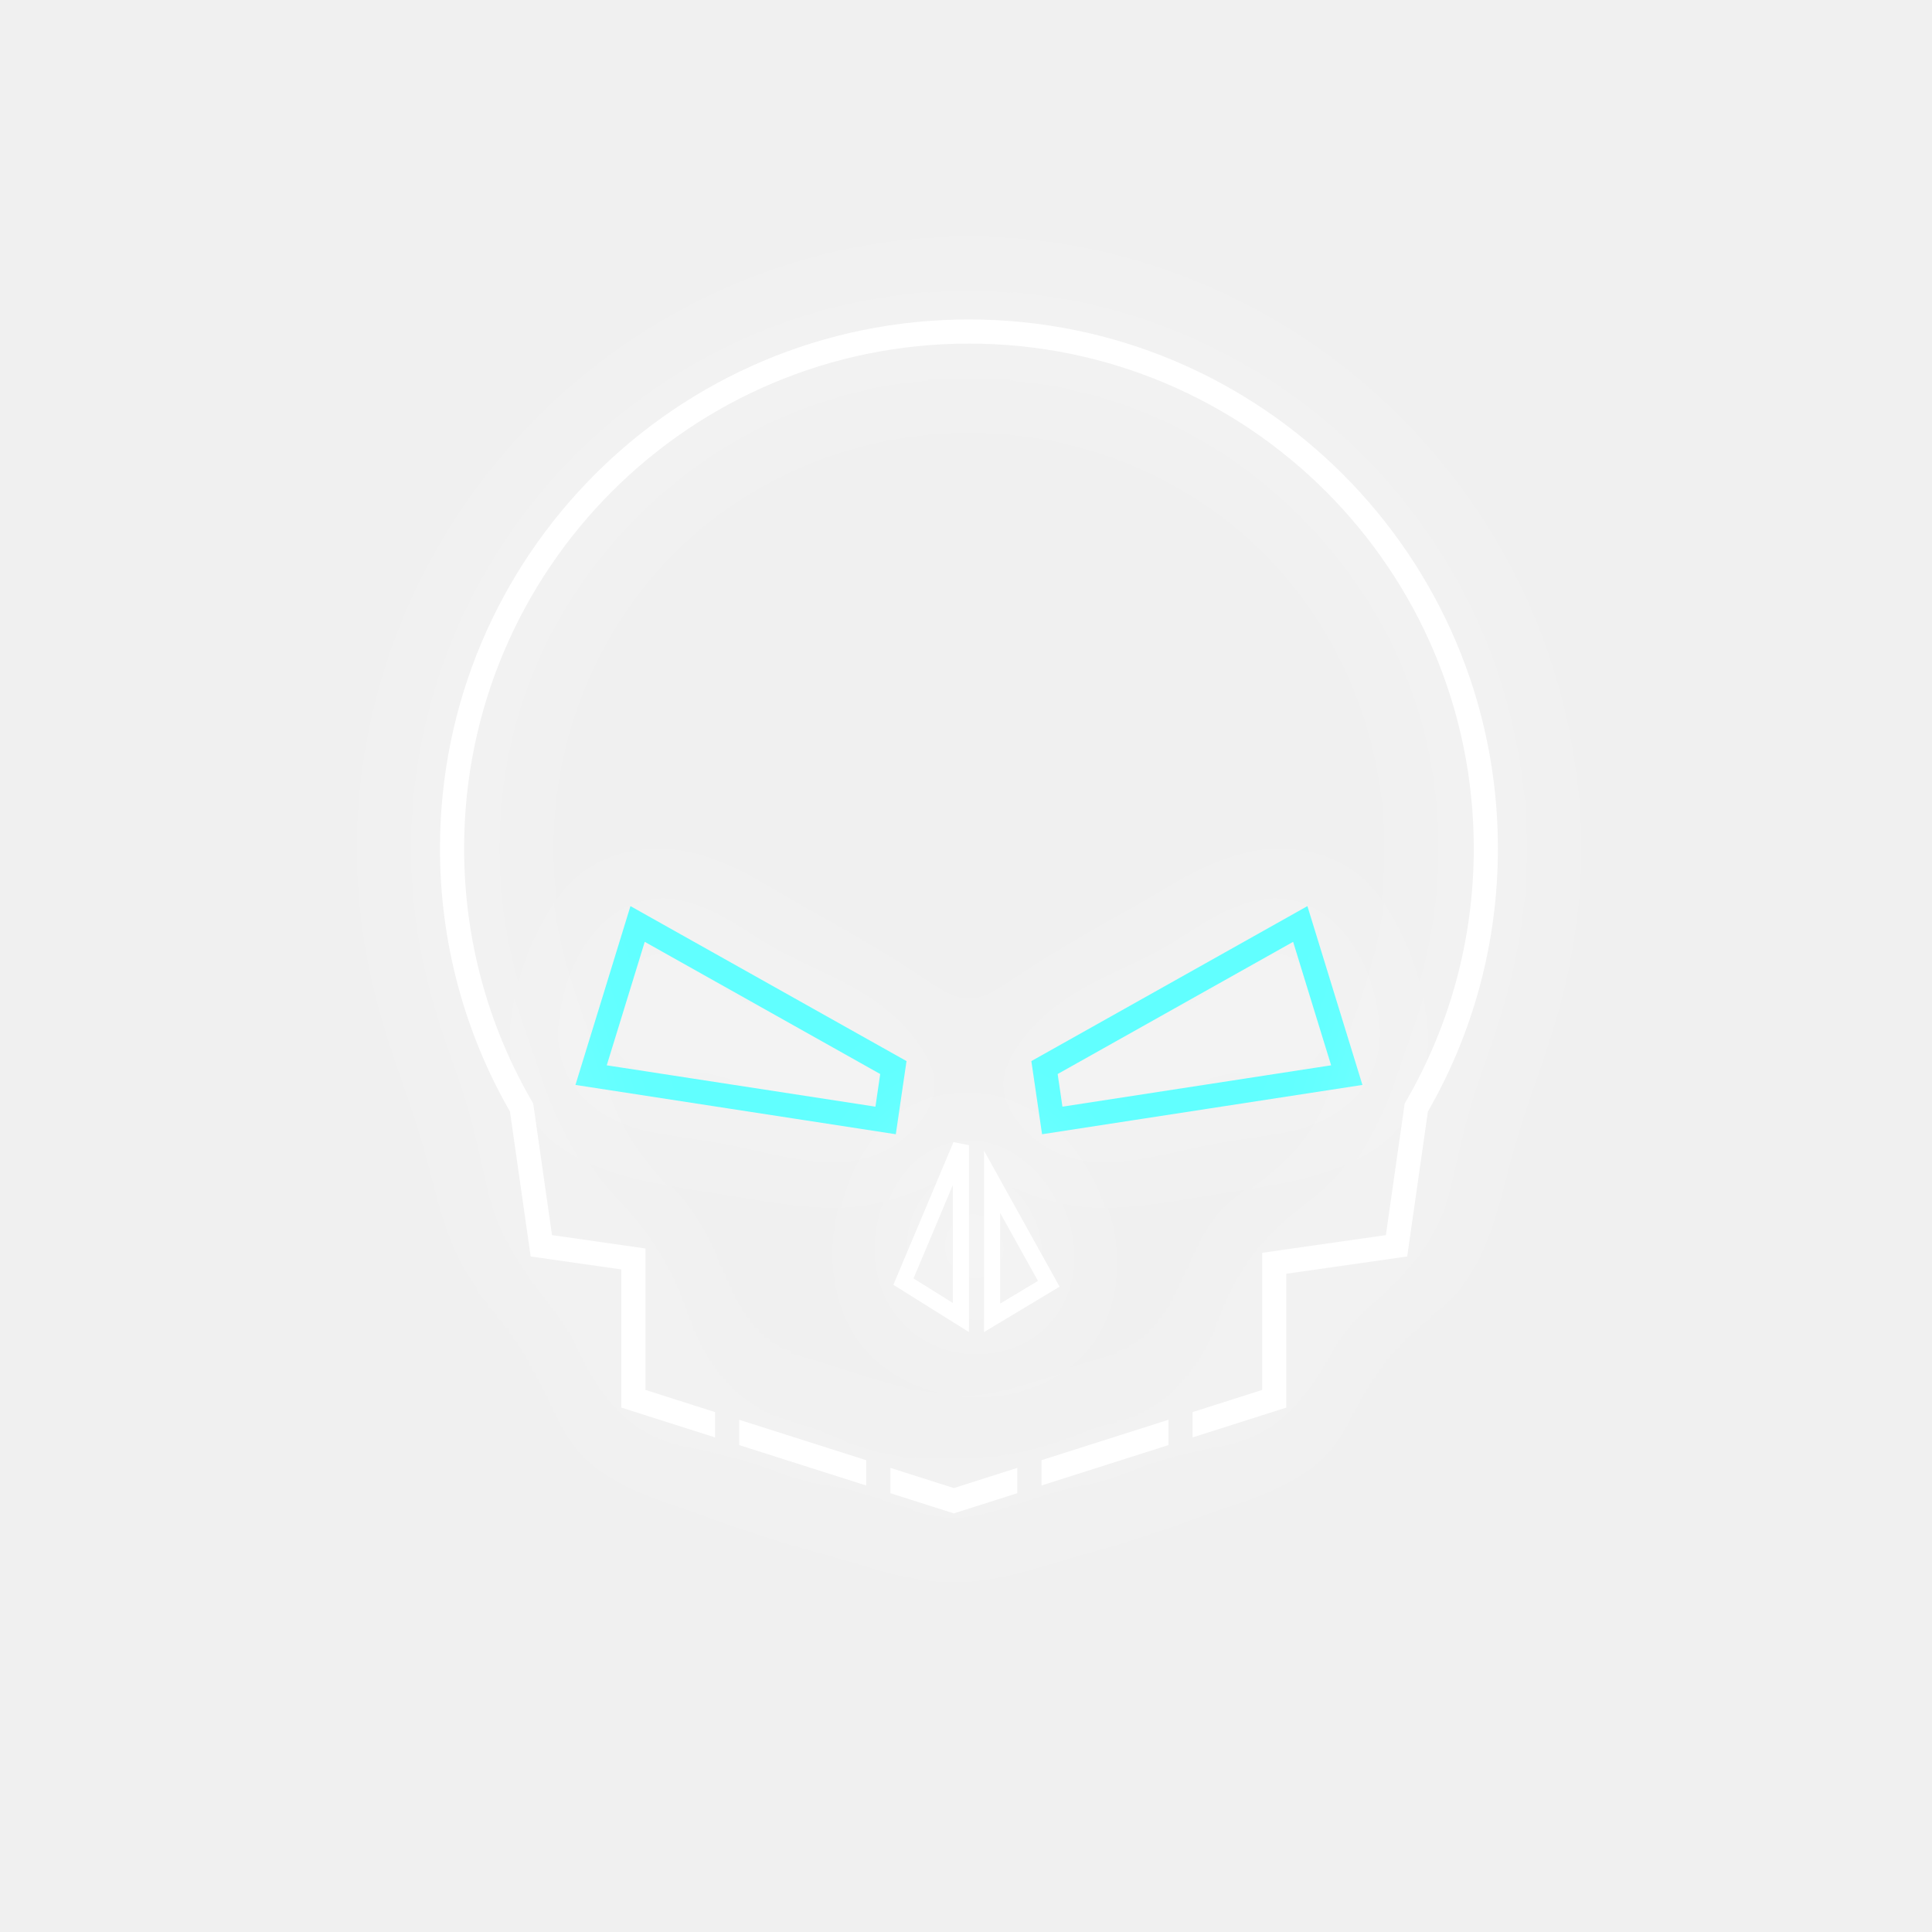
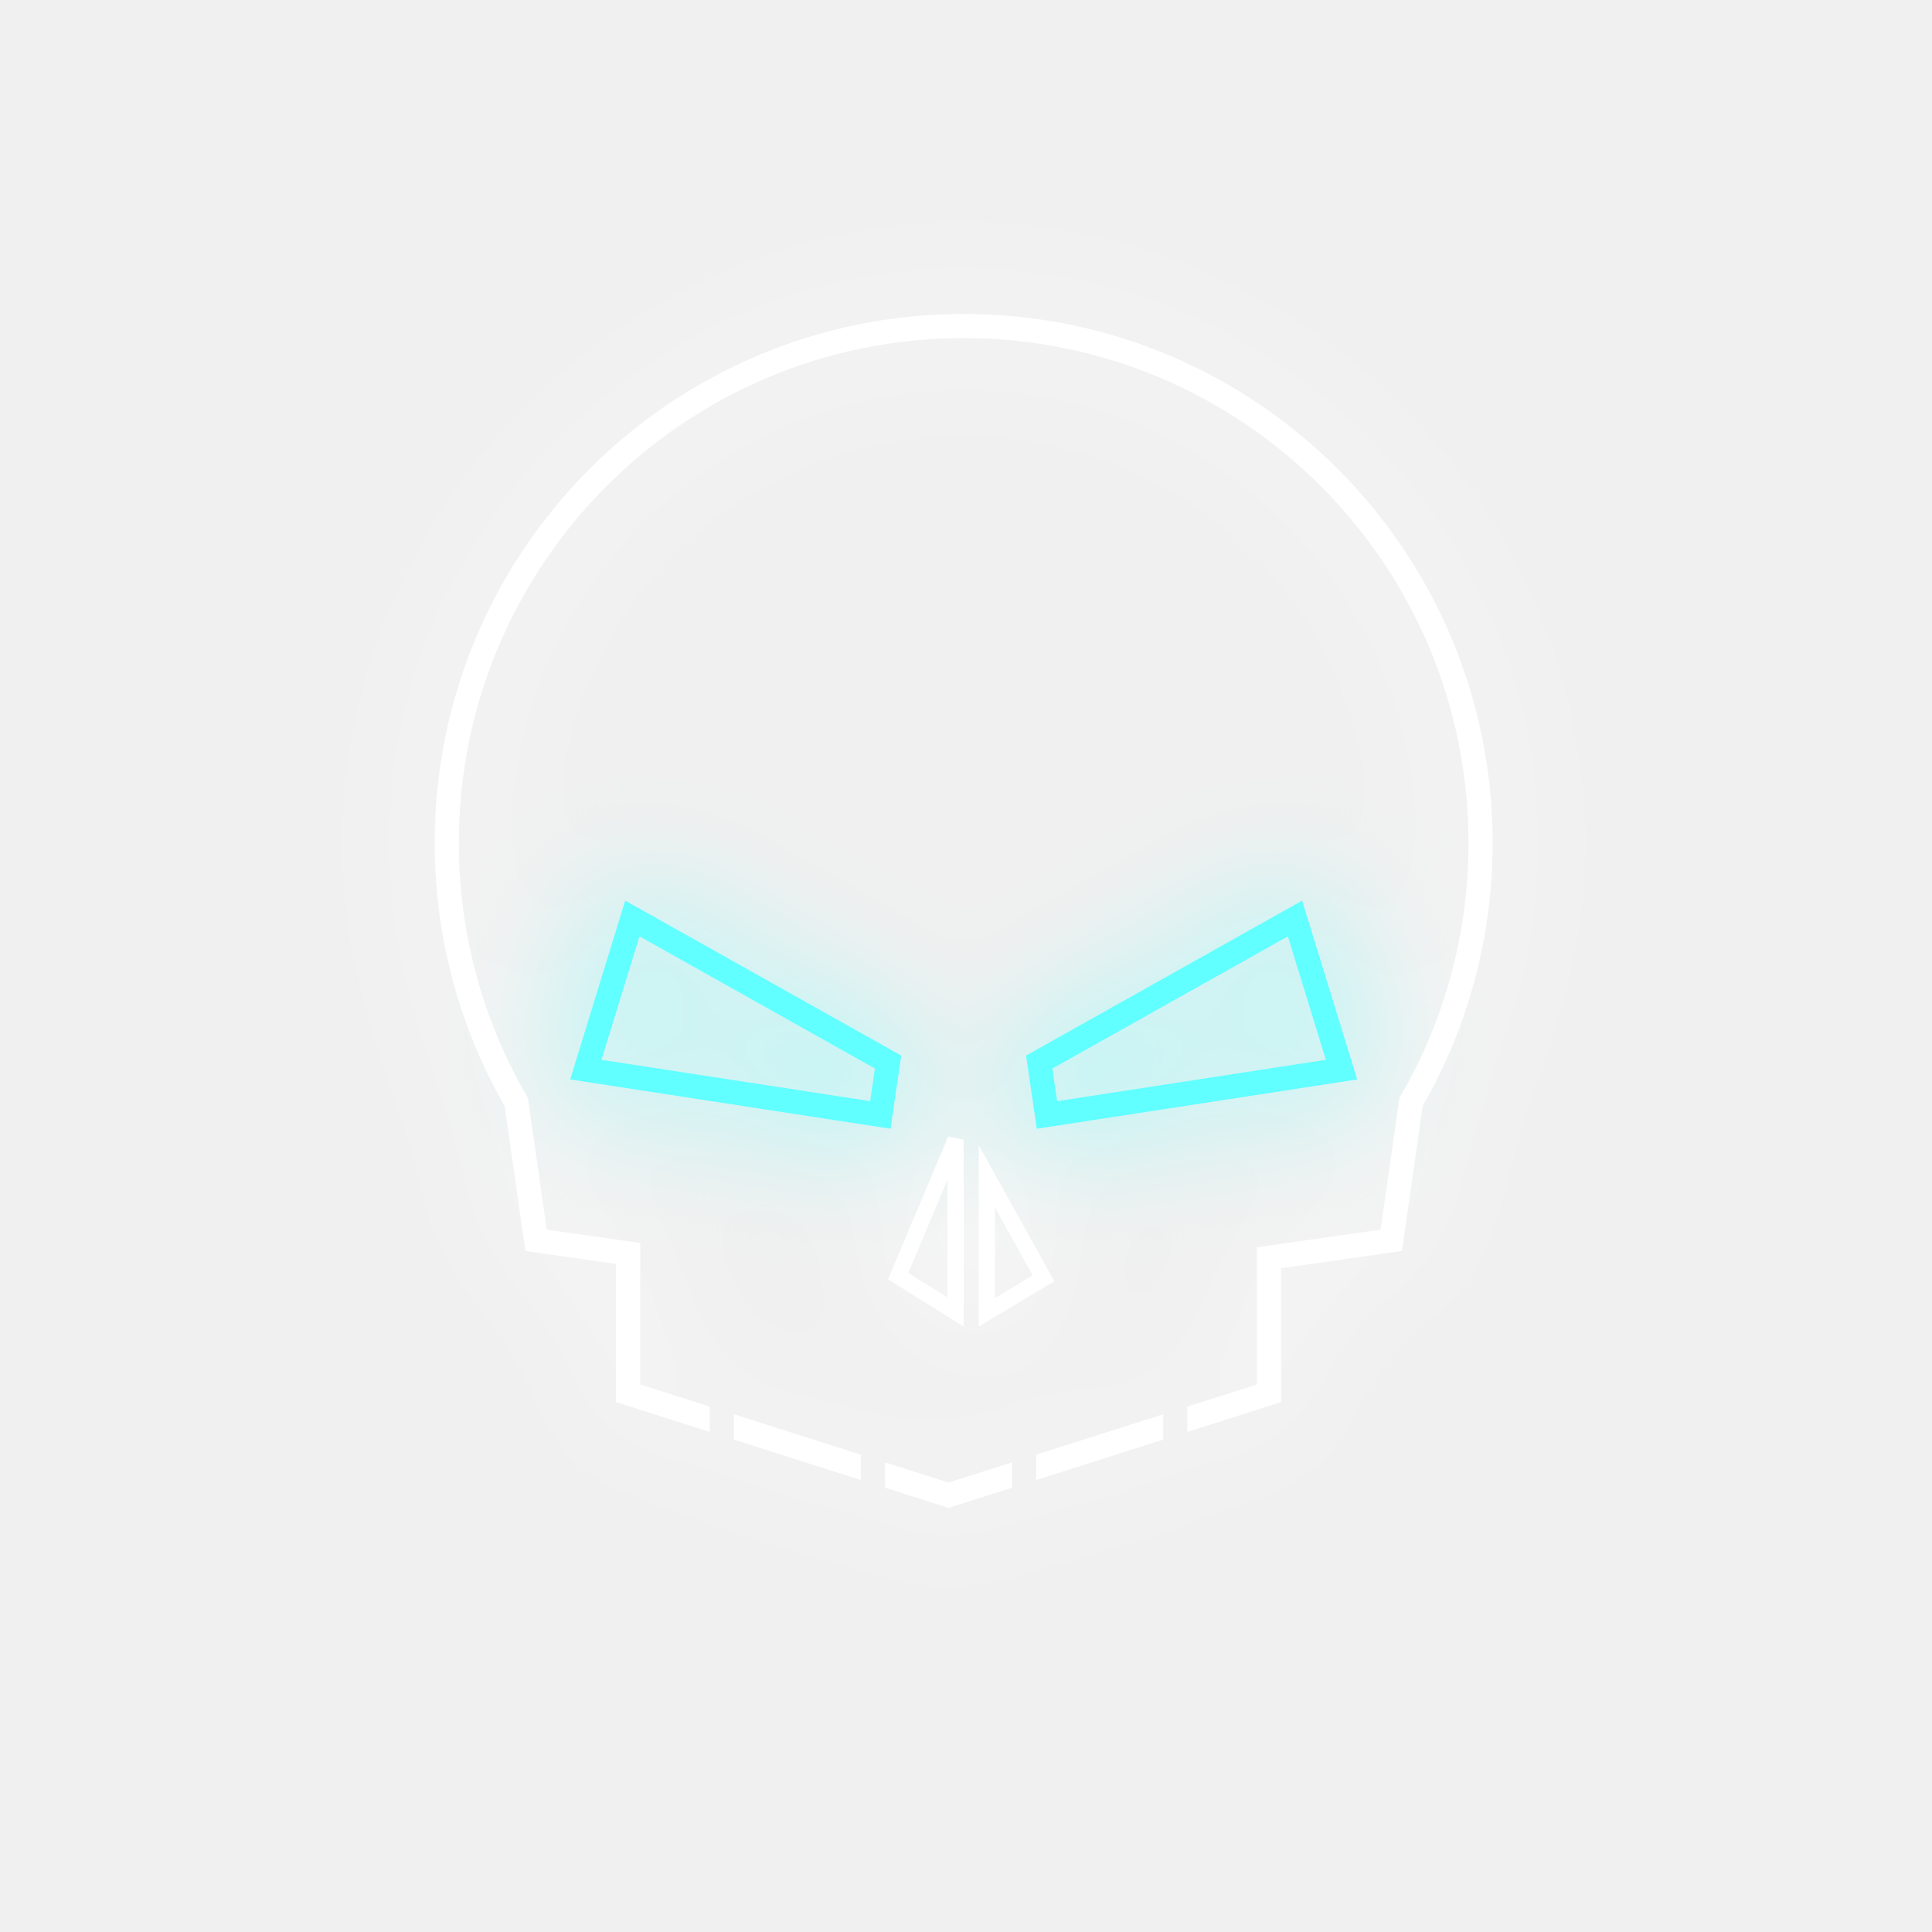
- <svg xmlns="http://www.w3.org/2000/svg" width="240" height="240" viewBox="0 0 240 240" fill="none">
-   <g filter="url(#filter0_d)">
-     <path d="M79.205 114.78L110.977 132.616L110.015 139.187L73.429 133.555L79.205 114.78Z" stroke="#61FFFF" stroke-width="3" />
-     <path d="M161.524 114.78L129.752 132.616L130.715 139.187L167.301 133.555L161.524 114.78Z" stroke="#61FFFF" stroke-width="3" />
+ <svg xmlns="http://www.w3.org/2000/svg" width="240" height="240" fill="none">
+   <g filter="url(#filter0_f)">
+     <path d="M78.55 114.097l31.772 17.836-.963 6.571-36.586-5.632 5.777-18.775zM160.869 114.097l-31.772 17.836.963 6.571 36.586-5.632-5.777-18.775z" stroke="#61FFFF" stroke-width="3" />
+     <path d="M118.709 162.984l-7.135-4.46 7.135-16.946v21.406zM129.627 158.796l-7.043 4.226v-16.904l7.043 12.678z" stroke="#fff" stroke-width="2" />
+     <path fill-rule="evenodd" clip-rule="evenodd" d="M79.529 157.01v-2.602l-2.576-.368-9.036-1.291-2.254-15.777-.081-.571-.287-.499C60.018 126.718 57 116.071 57 104.71 57 70.076 85.076 42 119.71 42s62.71 28.076 62.71 62.71c0 11.361-3.018 22.009-8.295 31.193l-.287.5-.082.57-2.253 15.776-12.791 1.828-2.576.368v17.036l-8.64 2.749v3.149l11.64-3.704v-16.629l15.018-2.145 2.572-18.003c5.531-9.628 8.694-20.788 8.694-32.688 0-36.29-29.419-65.71-65.71-65.71C83.42 39 54 68.42 54 104.71c0 11.899 3.163 23.059 8.693 32.686l2.573 18.005 11.263 1.609v17.165l11.645 3.705v-3.148l-8.645-2.751V157.01zm11.645 18.677v3.148l15.773 5.019v-3.148l-15.773-5.019zm18.773 5.973v3.148l7.885 2.509 7.891-2.51v-3.149l-7.891 2.511-7.885-2.509zm18.776-.956v3.148l15.773-5.019v-3.148l-15.773 5.019z" fill="#fff" />
  </g>
-   <g filter="url(#filter1_d)">
-     <path d="M119.365 163.667L112.23 159.207L119.365 142.261V163.667Z" stroke="white" stroke-width="2" />
-     <path d="M123.239 163.705V146.801L130.283 159.479L123.239 163.705Z" stroke="white" stroke-width="2" />
-   </g>
-   <g filter="url(#filter2_d)">
-     <path fill-rule="evenodd" clip-rule="evenodd" d="M80.184 157.693V155.091L77.608 154.723L68.572 153.432L66.319 137.655L66.237 137.084L65.95 136.585C60.674 127.4 57.655 116.754 57.655 105.393C57.655 70.759 85.732 42.683 120.365 42.683C154.999 42.683 183.076 70.759 183.076 105.393C183.076 116.754 180.057 127.401 174.78 136.586L174.493 137.086L174.412 137.656L172.158 153.432L159.367 155.259L156.791 155.627V158.229V172.664L148.151 175.413V178.562L159.791 174.858V158.229L174.809 156.084L177.381 138.08C182.913 128.453 186.076 117.293 186.076 105.393C186.076 69.102 156.656 39.683 120.365 39.683C84.075 39.683 54.655 69.102 54.655 105.393C54.655 117.292 57.818 128.452 63.349 138.079L65.921 156.084L77.184 157.693V174.858L88.829 178.563V175.415L80.184 172.664V157.693ZM91.829 176.37V179.518L107.603 184.537V181.388L91.829 176.37ZM110.603 182.343V185.491L118.488 188L126.378 185.489V182.341L118.488 184.852L110.603 182.343ZM129.378 181.387V184.535L145.151 179.516V176.368L129.378 181.387Z" fill="white" />
-   </g>
+   <path d="M78.55 114.097l31.772 17.836-.963 6.571-36.586-5.632 5.777-18.775zM160.869 114.097l-31.772 17.836.963 6.571 36.586-5.632-5.777-18.775z" stroke="#61FFFF" stroke-width="3" />
+   <path d="M118.709 162.984l-7.135-4.46 7.135-16.946v21.406zM129.627 158.796l-7.043 4.226v-16.904l7.043 12.678z" stroke="#fff" stroke-width="2" />
+   <path fill-rule="evenodd" clip-rule="evenodd" d="M79.529 157.01v-2.602l-2.576-.368-9.036-1.291-2.254-15.777-.081-.571-.287-.499C60.018 126.718 57 116.071 57 104.71 57 70.076 85.076 42 119.71 42s62.71 28.076 62.71 62.71c0 11.361-3.018 22.009-8.295 31.193l-.287.5-.082.57-2.253 15.776-12.791 1.828-2.576.368v17.036l-8.64 2.749v3.149l11.64-3.704v-16.629l15.018-2.145 2.572-18.003c5.531-9.628 8.694-20.788 8.694-32.688 0-36.29-29.419-65.71-65.71-65.71C83.42 39 54 68.42 54 104.71c0 11.899 3.163 23.059 8.693 32.686l2.573 18.005 11.263 1.609v17.165l11.645 3.705v-3.148l-8.645-2.751V157.01zm11.645 18.677v3.148l15.773 5.019v-3.148l-15.773-5.019zm18.773 5.973v3.148l7.885 2.509 7.891-2.51v-3.149l-7.891 2.511-7.885-2.509zm18.776-.956v3.148l15.773-5.019v-3.148l-15.773 5.019z" fill="#fff" />
  <defs>
-     <filter id="filter0_d" x="56.484" y="97.562" width="127.76" height="58.337" filterUnits="userSpaceOnUse" color-interpolation-filters="sRGB">
+     <filter id="filter0_f" x="39" y="24" width="161.42" height="178.317" filterUnits="userSpaceOnUse" color-interpolation-filters="sRGB">
      <feFlood flood-opacity="0" result="BackgroundImageFix" />
-       <feColorMatrix in="SourceAlpha" type="matrix" values="0 0 0 0 0 0 0 0 0 0 0 0 0 0 0 0 0 0 127 0" />
-       <feOffset />
-       <feGaussianBlur stdDeviation="7.5" />
-       <feColorMatrix type="matrix" values="0 0 0 0 1 0 0 0 0 1 0 0 0 0 1 0 0 0 0.75 0" />
-       <feBlend mode="normal" in2="BackgroundImageFix" result="effect1_dropShadow" />
-       <feBlend mode="normal" in="SourceGraphic" in2="effect1_dropShadow" result="shape" />
-     </filter>
-     <filter id="filter1_d" x="95.978" y="122.309" width="50.649" height="58.162" filterUnits="userSpaceOnUse" color-interpolation-filters="sRGB">
-       <feFlood flood-opacity="0" result="BackgroundImageFix" />
-       <feColorMatrix in="SourceAlpha" type="matrix" values="0 0 0 0 0 0 0 0 0 0 0 0 0 0 0 0 0 0 127 0" />
-       <feOffset />
-       <feGaussianBlur stdDeviation="7.5" />
-       <feColorMatrix type="matrix" values="0 0 0 0 1 0 0 0 0 1 0 0 0 0 1 0 0 0 0.75 0" />
-       <feBlend mode="normal" in2="BackgroundImageFix" result="effect1_dropShadow" />
-       <feBlend mode="normal" in="SourceGraphic" in2="effect1_dropShadow" result="shape" />
-     </filter>
-     <filter id="filter2_d" x="39.655" y="24.683" width="161.42" height="178.317" filterUnits="userSpaceOnUse" color-interpolation-filters="sRGB">
-       <feFlood flood-opacity="0" result="BackgroundImageFix" />
-       <feColorMatrix in="SourceAlpha" type="matrix" values="0 0 0 0 0 0 0 0 0 0 0 0 0 0 0 0 0 0 127 0" />
-       <feOffset />
-       <feGaussianBlur stdDeviation="7.5" />
-       <feColorMatrix type="matrix" values="0 0 0 0 1 0 0 0 0 1 0 0 0 0 1 0 0 0 0.75 0" />
-       <feBlend mode="normal" in2="BackgroundImageFix" result="effect1_dropShadow" />
-       <feBlend mode="normal" in="SourceGraphic" in2="effect1_dropShadow" result="shape" />
+       <feBlend in="SourceGraphic" in2="BackgroundImageFix" result="shape" />
+       <feGaussianBlur stdDeviation="7.5" result="effect1_foregroundBlur" />
    </filter>
  </defs>
</svg>
